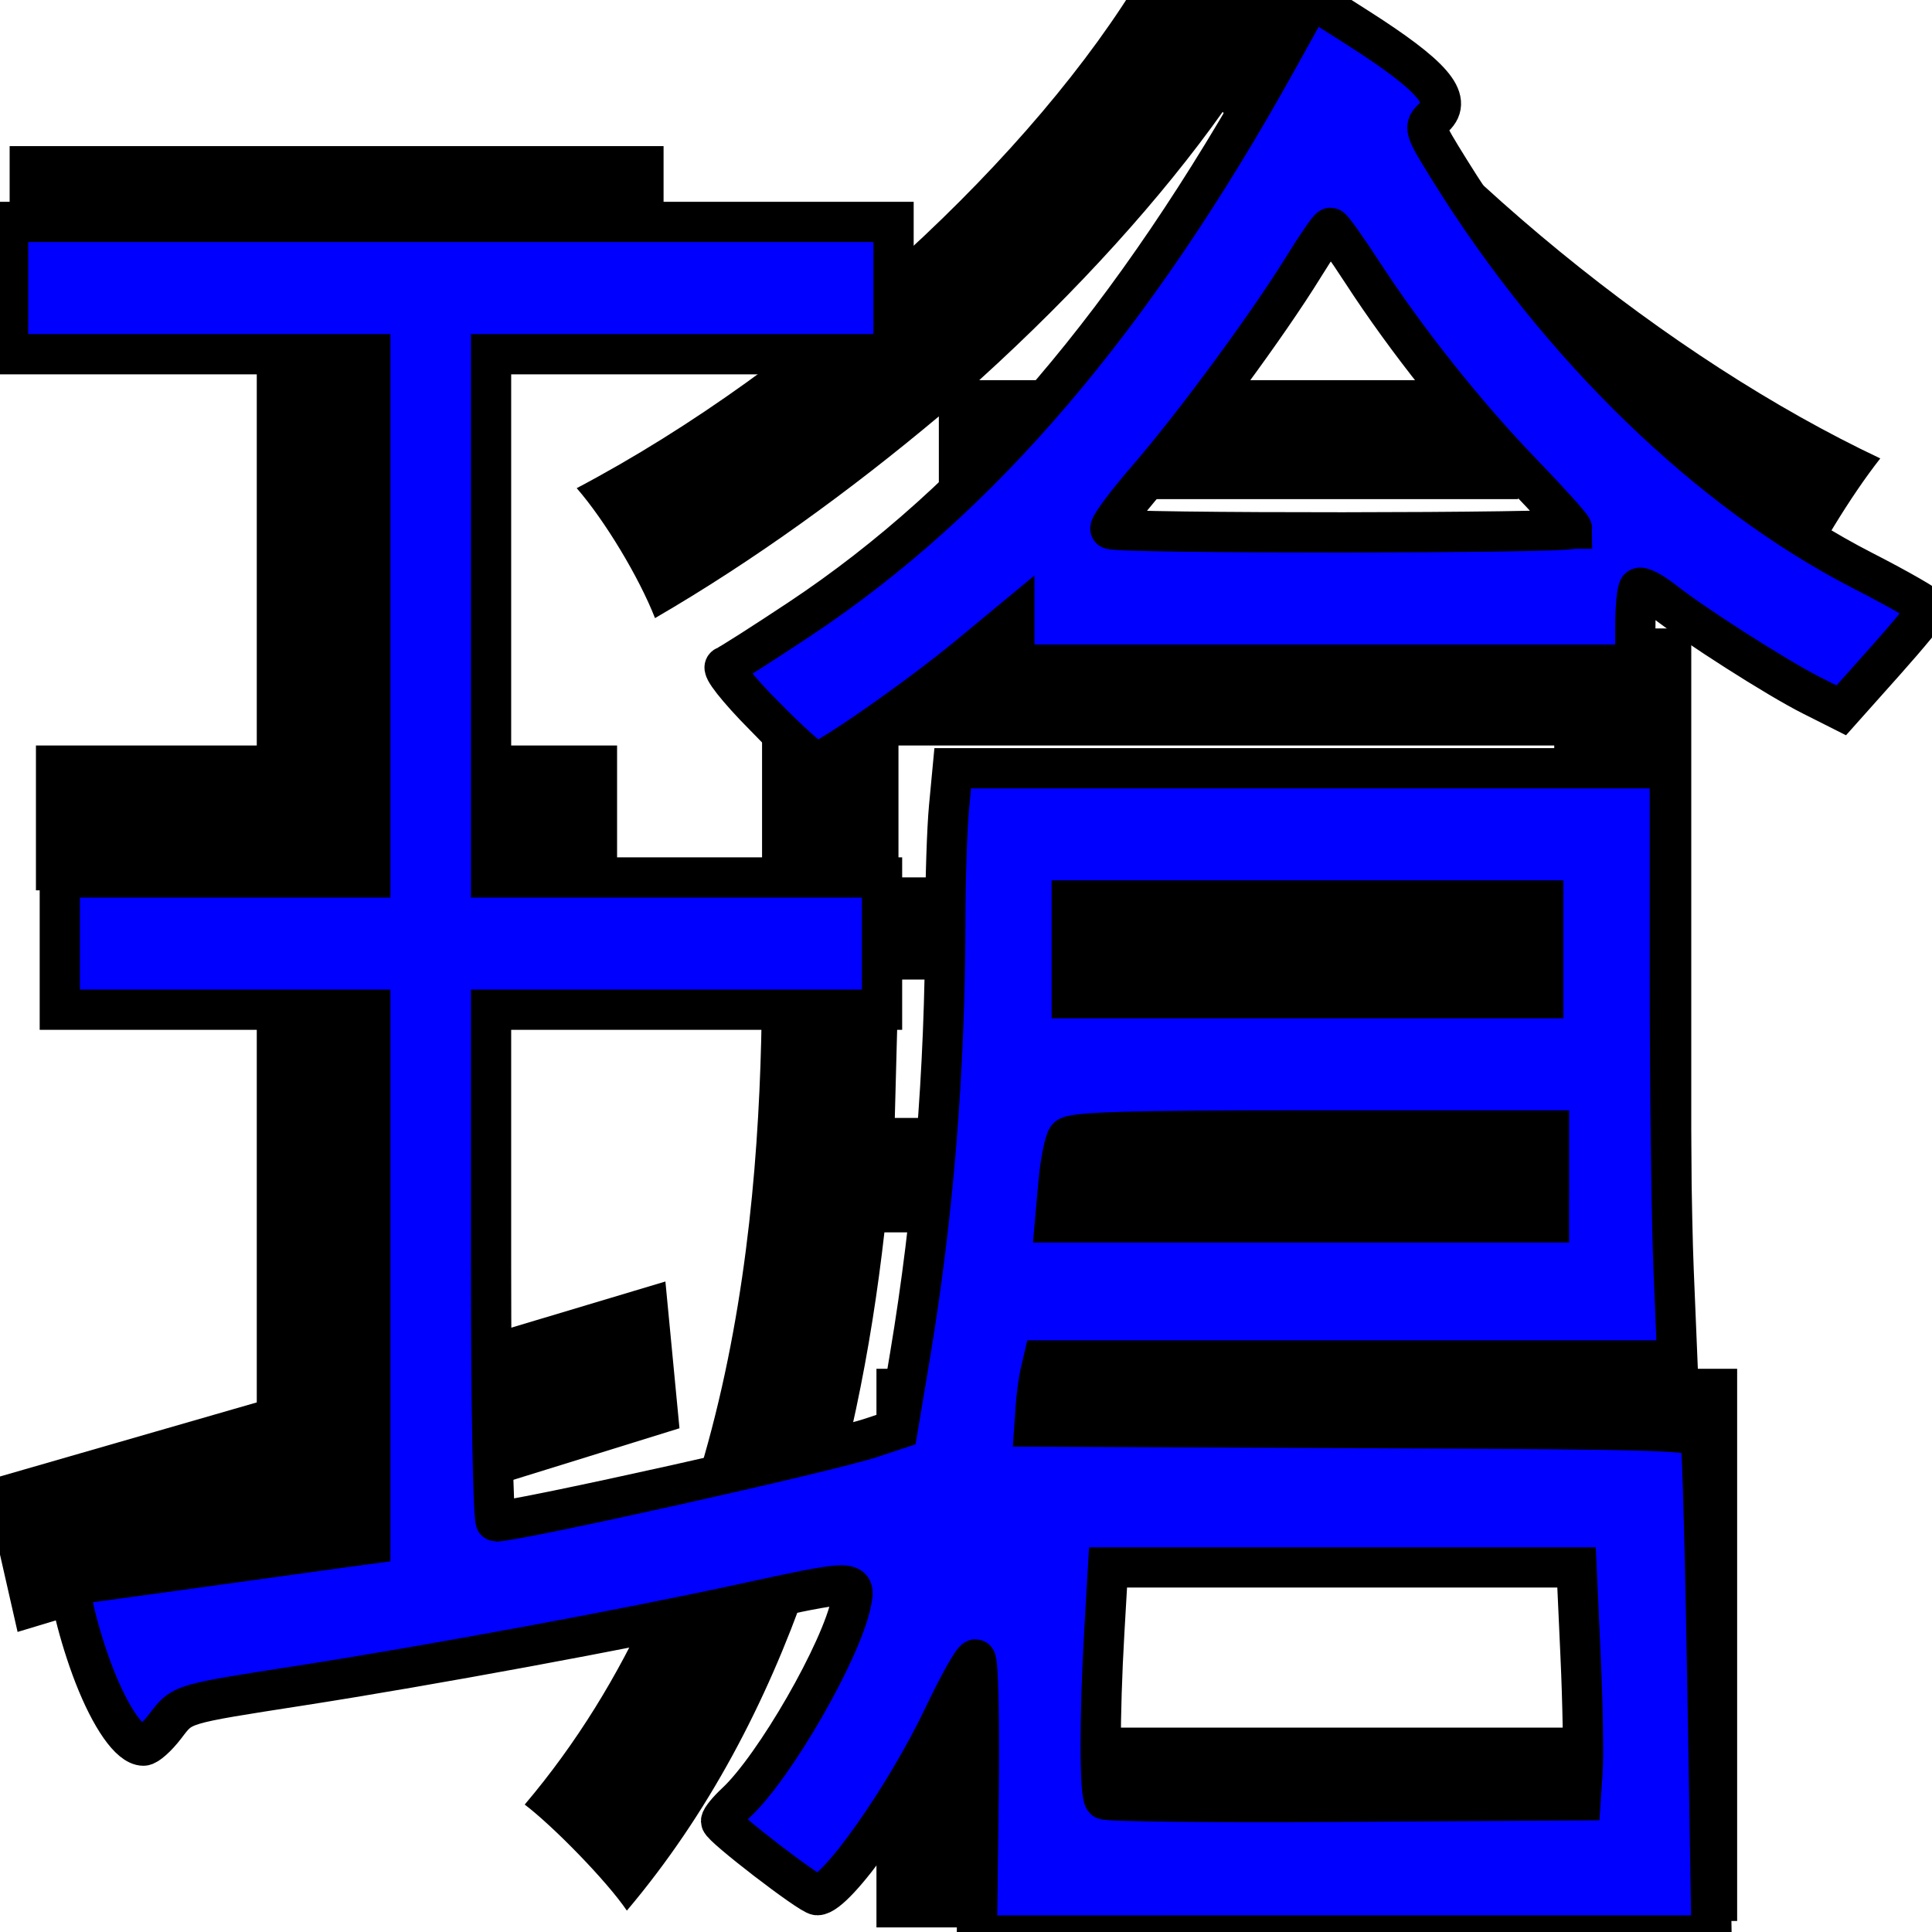
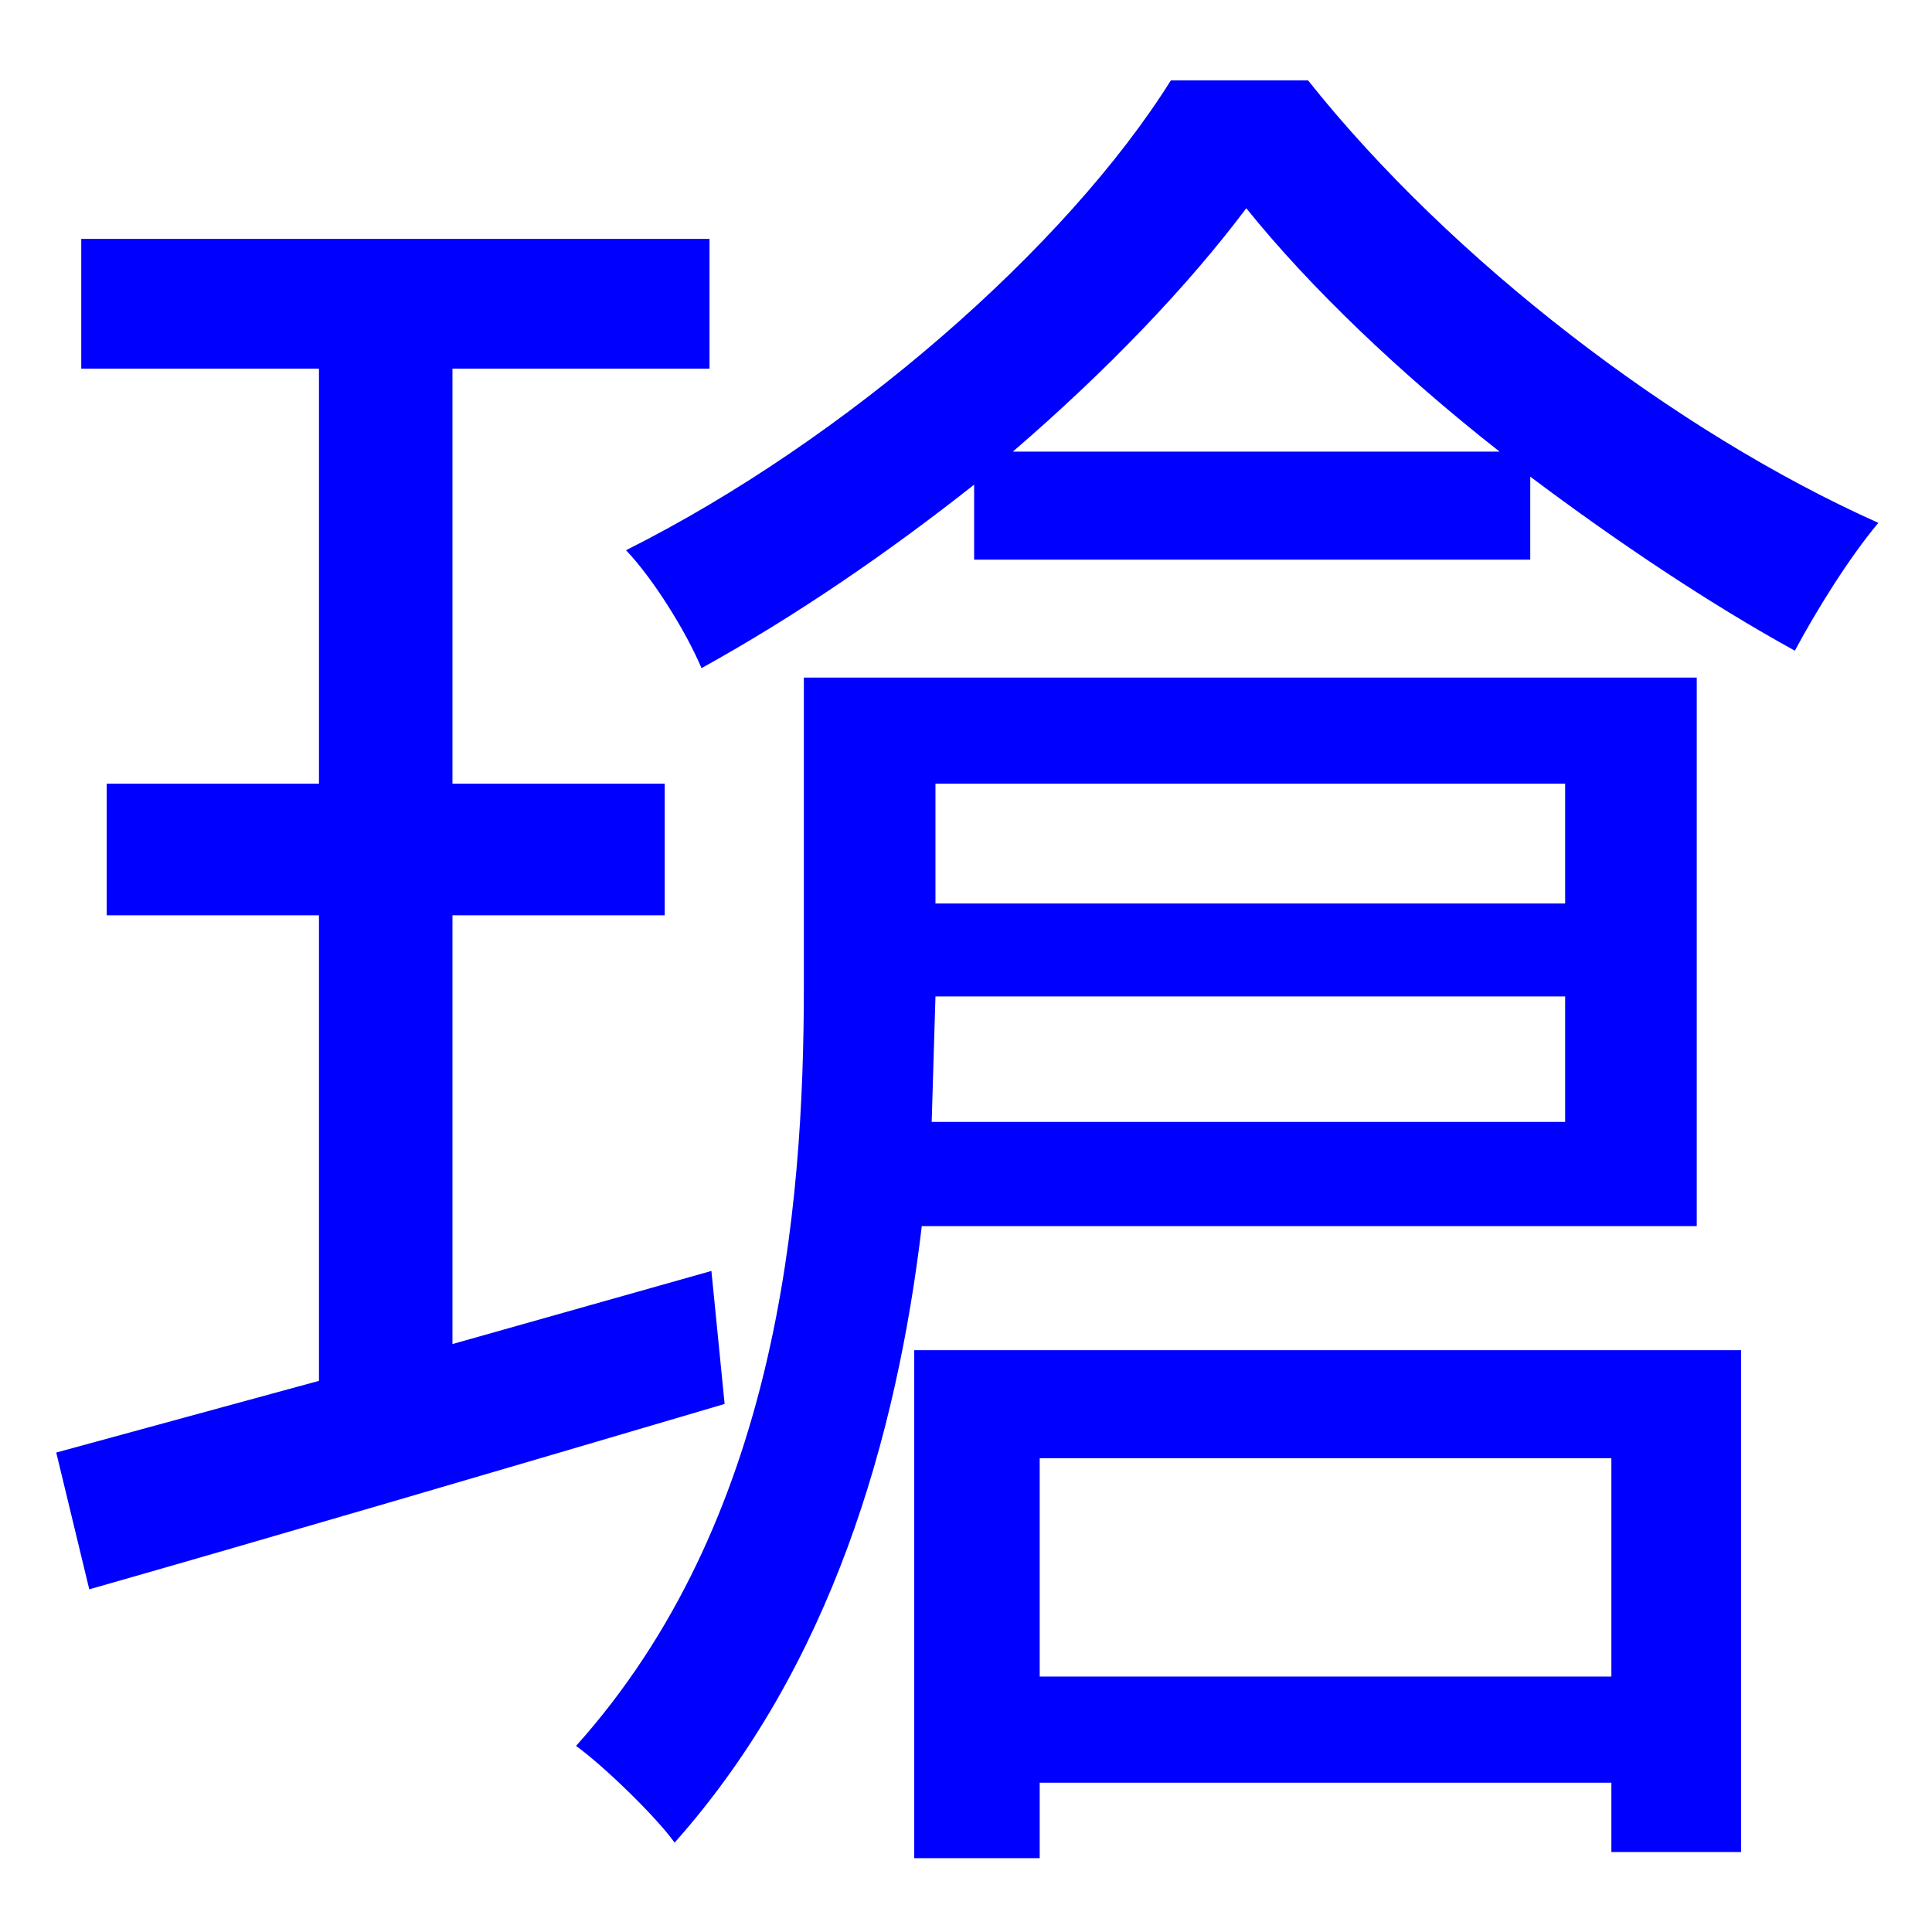
- <svg xmlns="http://www.w3.org/2000/svg" width="48px" height="48px" id="svg2816" version="1.1">
-   <defs id="defs2818">
-     </defs>
+ <svg xmlns="http://www.w3.org/2000/svg" width="64px" height="64px" id="svg3004" version="1.1">
+   <defs id="defs3006" />
  <g id="layer1">
-     <text xml:space="preserve" style="font-size:51.374px;font-style:normal;font-weight:normal;fill:#000000;fill-opacity:1;stroke:none;font-family:Bitstream Vera Sans" x="-2.067" y="42.421" id="text3598" transform="scale(0.972682,1.028085)">
-       <tspan id="tspan3600" x="-2.067" y="42.421">瑲</tspan>
+     <text xml:space="preserve" style="font-size:64px;font-style:normal;font-variant:normal;font-weight:300;font-stretch:normal;text-align:start;line-height:125%;letter-spacing:0px;word-spacing:0px;writing-mode:lr-tb;text-anchor:start;fill:#0000ff;fill-opacity:1;stroke:none;font-family:AR PL UMing TW;-inkscape-font-specification:AR PL UMing TW Light" x="-0.182" y="56.364" id="text3012">
+       <tspan id="tspan3014" x="-0.182" y="56.364">瑲</tspan>
    </text>
-     <path style="fill:#0000ff" d="m 24.294,44.55 c 0.09,-3.755 0.051,-3.938 -0.522,-2.464 -0.612,1.572 -2.125,3.971 -3.053,4.84 l -0.363,0.34 -1.292,-0.962 c -0.711,-0.529 -1.292,-0.983 -1.292,-1.01 0,-0.026 0.321,-0.377 0.712,-0.779 0.849,-0.871 1.682,-2.238 2.28,-3.74 0.64,-1.607 0.674,-1.565 -0.957,-1.171 -3.203,0.775 -9.922,2.014 -14.25,2.629 C 4.487,42.386 4.401,42.425 4.2,42.839 3.731,43.806 3.206,43.651 2.546,42.348 2.238,41.742 1.629,39.808 1.629,39.439 c 0,-0.092 1.264,-0.312 3.179,-0.552 1.748,-0.219 3.436,-0.442 3.75,-0.495 l 0.571,-0.096 0.037,-6.605 0.037,-6.605 -3.859,0 -3.859,0 0,-1.643 0,-1.643 3.857,0 3.857,0 0,-6.5 0,-6.5 -4.5,0 -4.5,0 0,-1.643 0,-1.643 11,0 11,0 0,1.643 0,1.643 -5.001,0 -5.001,0 0.037,6.464 0.037,6.464 4.821,0.038 4.821,0.038 0,1.641 0,1.641 -4.859,0 -4.859,0 0.037,6.321 0.037,6.321 L 12.7,37.685 c 0.548,-0.056 5.143,-1.04 7.606,-1.628 1.308,-0.313 1.913,-0.521 1.962,-0.676 0.182,-0.583 0.676,-3.868 0.87,-5.793 0.119,-1.18 0.256,-4.026 0.304,-6.324 l 0.088,-4.179 8.979,0 8.979,0 2.86e-4,2.75 c 1.31e-4,1.512 0.043,4.823 0.095,7.357 l 0.094,4.607 -7.868,0 -7.868,0 -0.094,0.607 c -0.052,0.334 -0.126,0.72 -0.165,0.857 -0.067,0.236 0.395,0.25 8.275,0.25 l 8.346,0 0.092,1.093 c 0.051,0.601 0.092,3.43 0.092,6.286 l -4.6e-5,5.193 -9.138,0 -9.138,0 0.085,-3.536 0,0 z m 14.951,0.143 c 0.034,-0.059 0.029,-1.377 -0.011,-2.929 l -0.074,-2.821 -5.829,0 -5.829,0 -0.044,2.821 c -0.024,1.552 -0.024,2.87 -5.9e-5,2.929 0.024,0.059 2.672,0.107 5.884,0.107 3.212,0 5.868,-0.048 5.903,-0.107 l 7e-6,0 z M 38.456,29.264 38.414,28.157 32.45,28.12 c -4.721,-0.03 -5.966,2.86e-4 -5.972,0.143 -0.004,0.099 -0.056,0.614 -0.115,1.144 l -0.107,0.964 6.121,0 6.121,0 -0.042,-1.107 z m -0.113,-5.679 0,-1.214 -5.857,0 -5.857,0 0,1.214 0,1.214 5.857,0 5.857,0 0,-1.214 z" id="path5622" />
-     <path style="fill:#0000ff;stroke:#000000" d="m 18.982,17.783 c -0.665,-0.677 -1.067,-1.187 -0.964,-1.225 0.096,-0.036 0.932,-0.569 1.857,-1.183 4.473,-2.972 8.28,-7.43 11.861,-13.888 l 0.847,-1.527 1.13,0.719 c 1.881,1.198 2.392,1.789 1.924,2.225 -0.276,0.257 -0.272,0.274 0.383,1.328 2.711,4.368 6.46,8 10.273,9.953 0.89,0.456 1.618,0.875 1.619,0.931 10e-4,0.056 -0.486,0.649 -1.082,1.317 l -1.084,1.215 -0.737,-0.371 c -0.844,-0.424 -2.918,-1.748 -3.682,-2.35 -0.284,-0.224 -0.557,-0.365 -0.607,-0.315 -0.05,0.05 -0.091,0.499 -0.091,0.996 l 0,0.905 -7.714,0 -7.714,0 0,-0.576 0,-0.576 -1.125,0.931 c -1.267,1.048 -3.562,2.649 -3.798,2.649 -0.085,0 -0.668,-0.522 -1.295,-1.159 z m 20.075,-4.648 c 0,-0.051 -0.565,-0.678 -1.255,-1.393 C 36.418,10.309 34.939,8.449 33.843,6.761 33.45,6.156 33.096,5.661 33.057,5.66 c -0.039,-3.428e-4 -0.34,0.435 -0.668,0.967 -0.886,1.437 -2.732,3.945 -3.876,5.266 -0.554,0.64 -0.97,1.203 -0.923,1.25 0.117,0.117 11.466,0.109 11.466,-0.008 z" id="path5624" />
-     <path style="fill:#0000ff;stroke:#000000;stroke-width:1;stroke-miterlimit:4;stroke-dasharray:none" d="m 24.314,44.657 c 0.024,-1.886 -0.011,-3.429 -0.077,-3.429 -0.066,0 -0.418,0.627 -0.782,1.393 -0.964,2.029 -2.682,4.464 -3.15,4.464 -0.174,0 -2.391,-1.705 -2.391,-1.839 0,-0.061 0.168,-0.267 0.373,-0.458 0.96,-0.892 2.622,-3.784 2.861,-4.977 0.114,-0.571 0.093,-0.57 -2.797,0.058 -2.814,0.611 -7.708,1.515 -10.865,2.006 -3.033,0.472 -2.948,0.447 -3.38,1.012 -0.203,0.266 -0.446,0.483 -0.541,0.483 -0.332,0 -0.814,-0.688 -1.226,-1.749 C 1.965,40.66 1.65,39.371 1.789,39.371 1.819,39.371 3.225,39.179 4.914,38.945 6.604,38.71 8.259,38.481 8.593,38.436 L 9.2,38.354 l 0,-6.634 0,-6.634 -3.857,0 -3.857,0 0,-1.643 0,-1.643 3.857,0 3.857,0 0,-6.5 0,-6.5 -4.5,0 -4.5,0 0,-1.643 0,-1.643 11,0 11,0 0,1.643 0,1.643 -5,0 -5,0 0,6.5 0,6.5 4.857,0 4.857,0 0,1.643 0,1.643 -4.857,0 -4.857,0 0,6.357 c 0,3.496 0.054,6.357 0.121,6.357 0.518,0 8.257,-1.724 9.324,-2.078 l 0.659,-0.218 0.304,-1.816 c 0.581,-3.474 0.873,-7.069 0.878,-10.816 0.001,-1.021 0.043,-2.291 0.093,-2.821 l 0.091,-0.964 8.908,0 8.908,0 4.29e-4,5.107 c 2.86e-4,2.809 0.042,6.12 0.094,7.357 l 0.093,2.25 -7.877,0 -7.877,0 -0.075,0.321 c -0.041,0.177 -0.09,0.546 -0.11,0.821 l -0.035,0.5 8.241,0.037 c 7.693,0.034 8.245,0.053 8.312,0.286 0.039,0.137 0.116,2.965 0.171,6.285 l 0.099,6.036 -9.126,1.35e-4 -9.126,1.34e-4 0.043,-3.429 4.7e-5,0 z m 15.005,-0.643 c 0.026,-0.393 0.004,-1.695 -0.051,-2.893 l -0.099,-2.179 -5.82,0 -5.82,0 -0.093,1.607 c -0.121,2.092 -0.119,4.034 0.003,4.156 0.053,0.053 2.737,0.08 5.964,0.06 l 5.867,-0.037 0.048,-0.714 z m -0.834,-14.786 0,-1.143 -5.911,0 c -4.559,0 -5.943,0.041 -6.052,0.179 -0.077,0.098 -0.179,0.613 -0.226,1.143 l -0.086,0.964 6.137,0 6.137,0 0,-1.143 z m -0.143,-5.643 0,-1.214 -5.857,0 -5.857,0 0,1.214 0,1.214 5.857,0 5.857,0 0,-1.214 z" id="path5626" />
  </g>
</svg>
